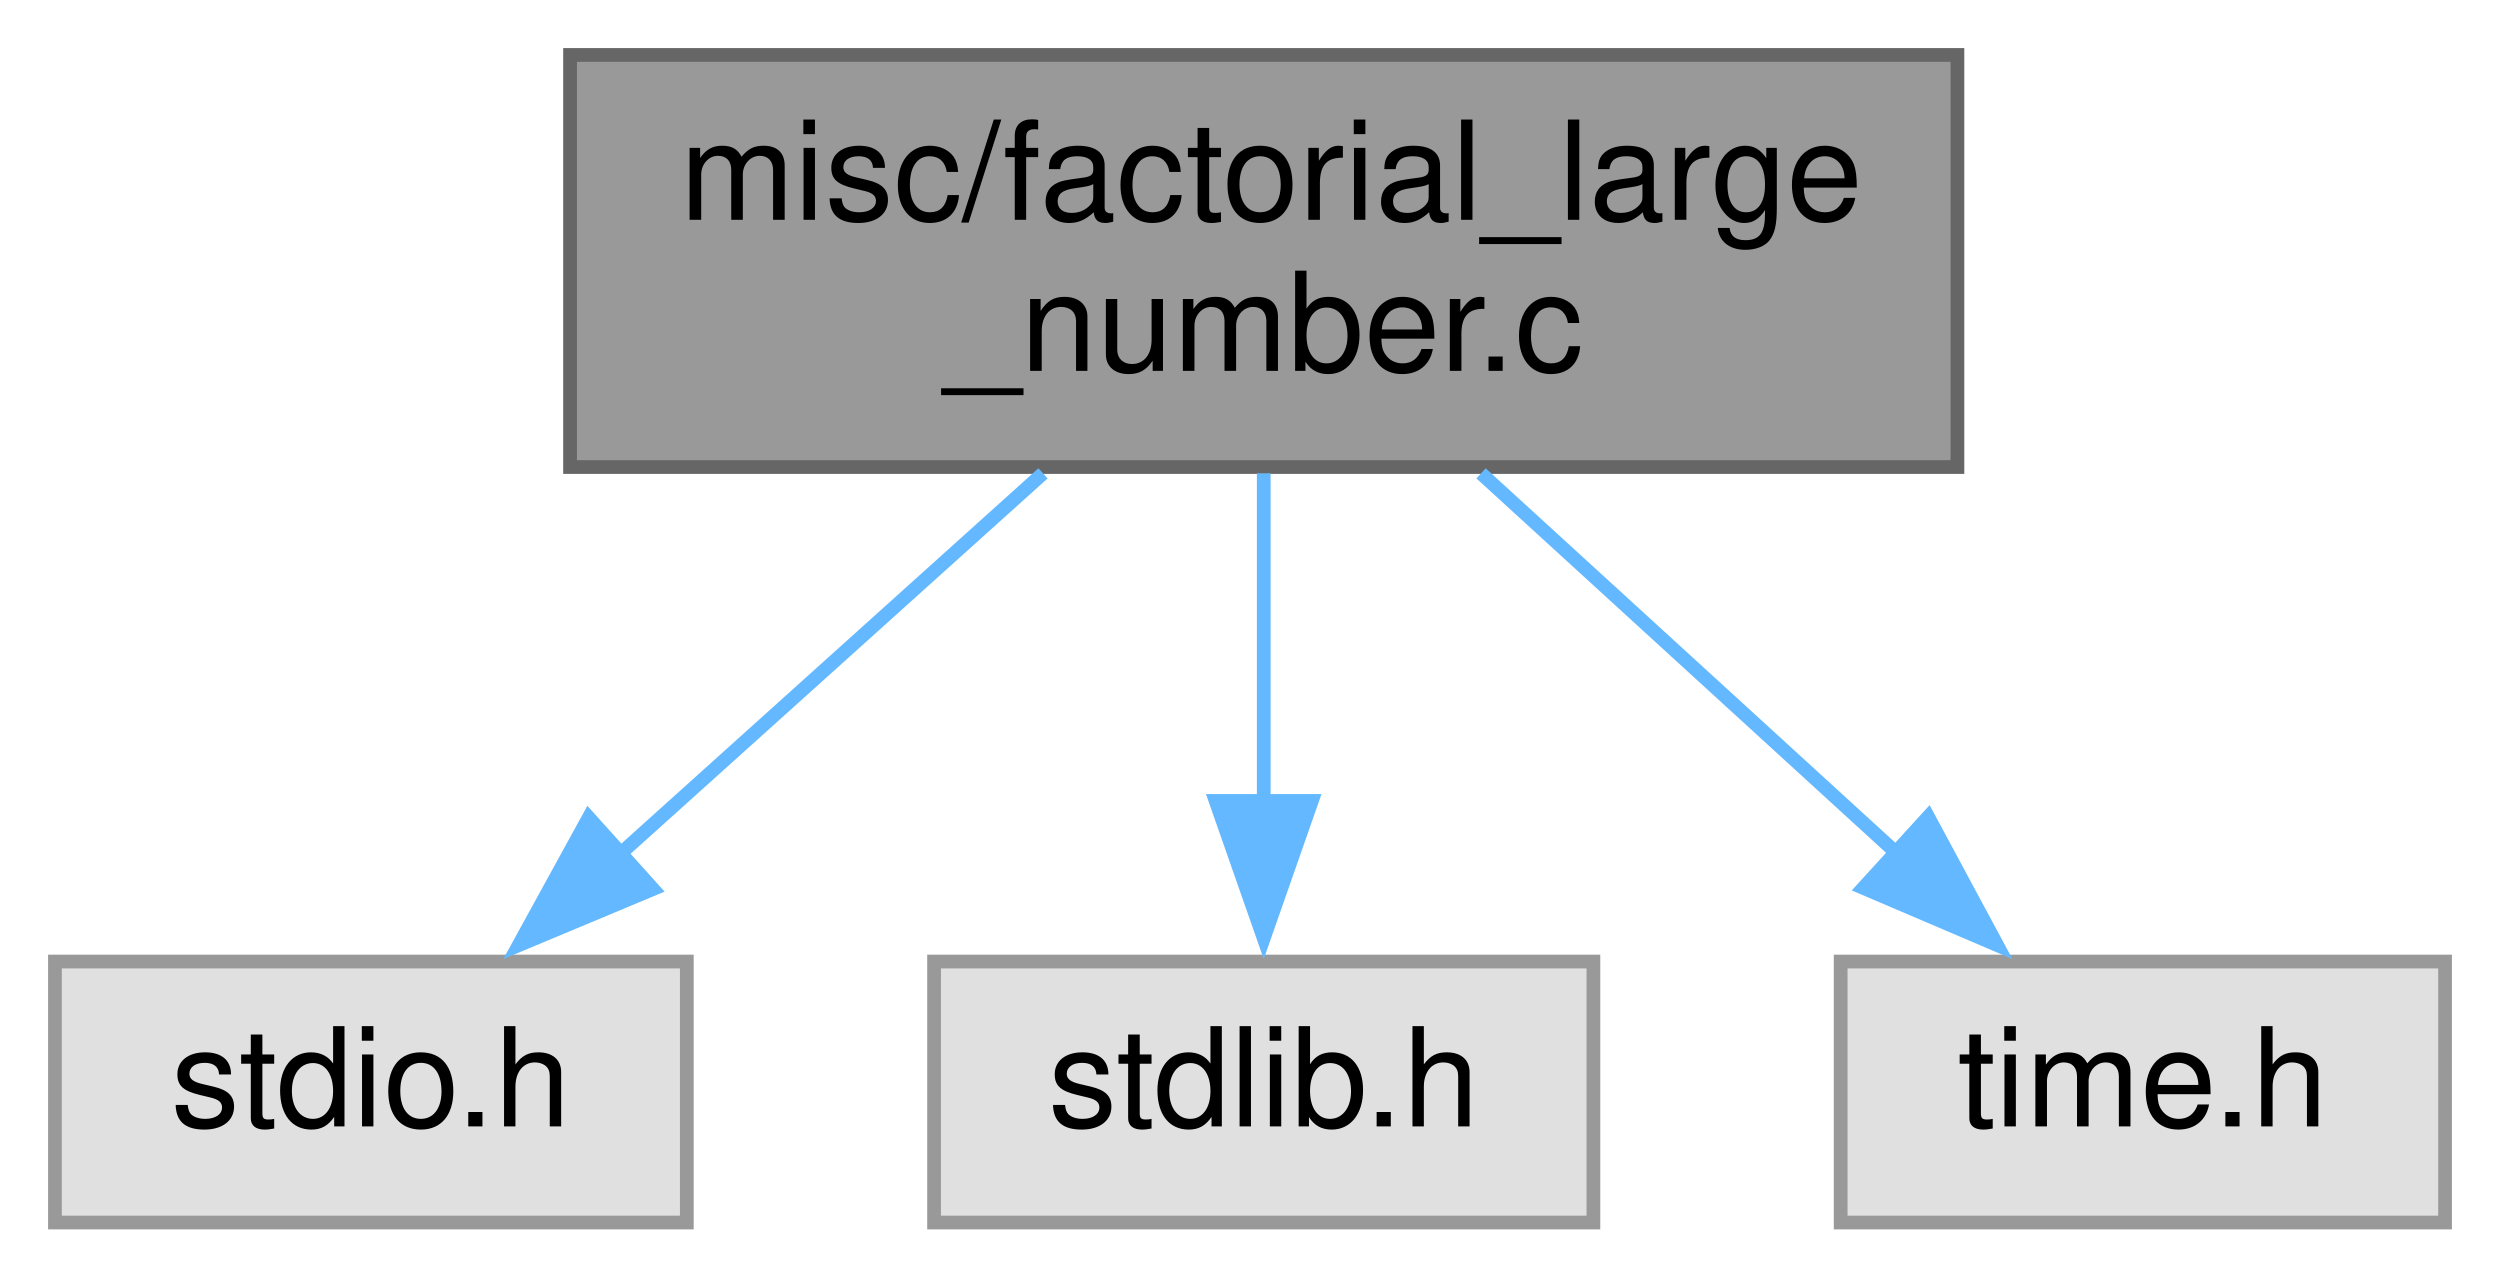
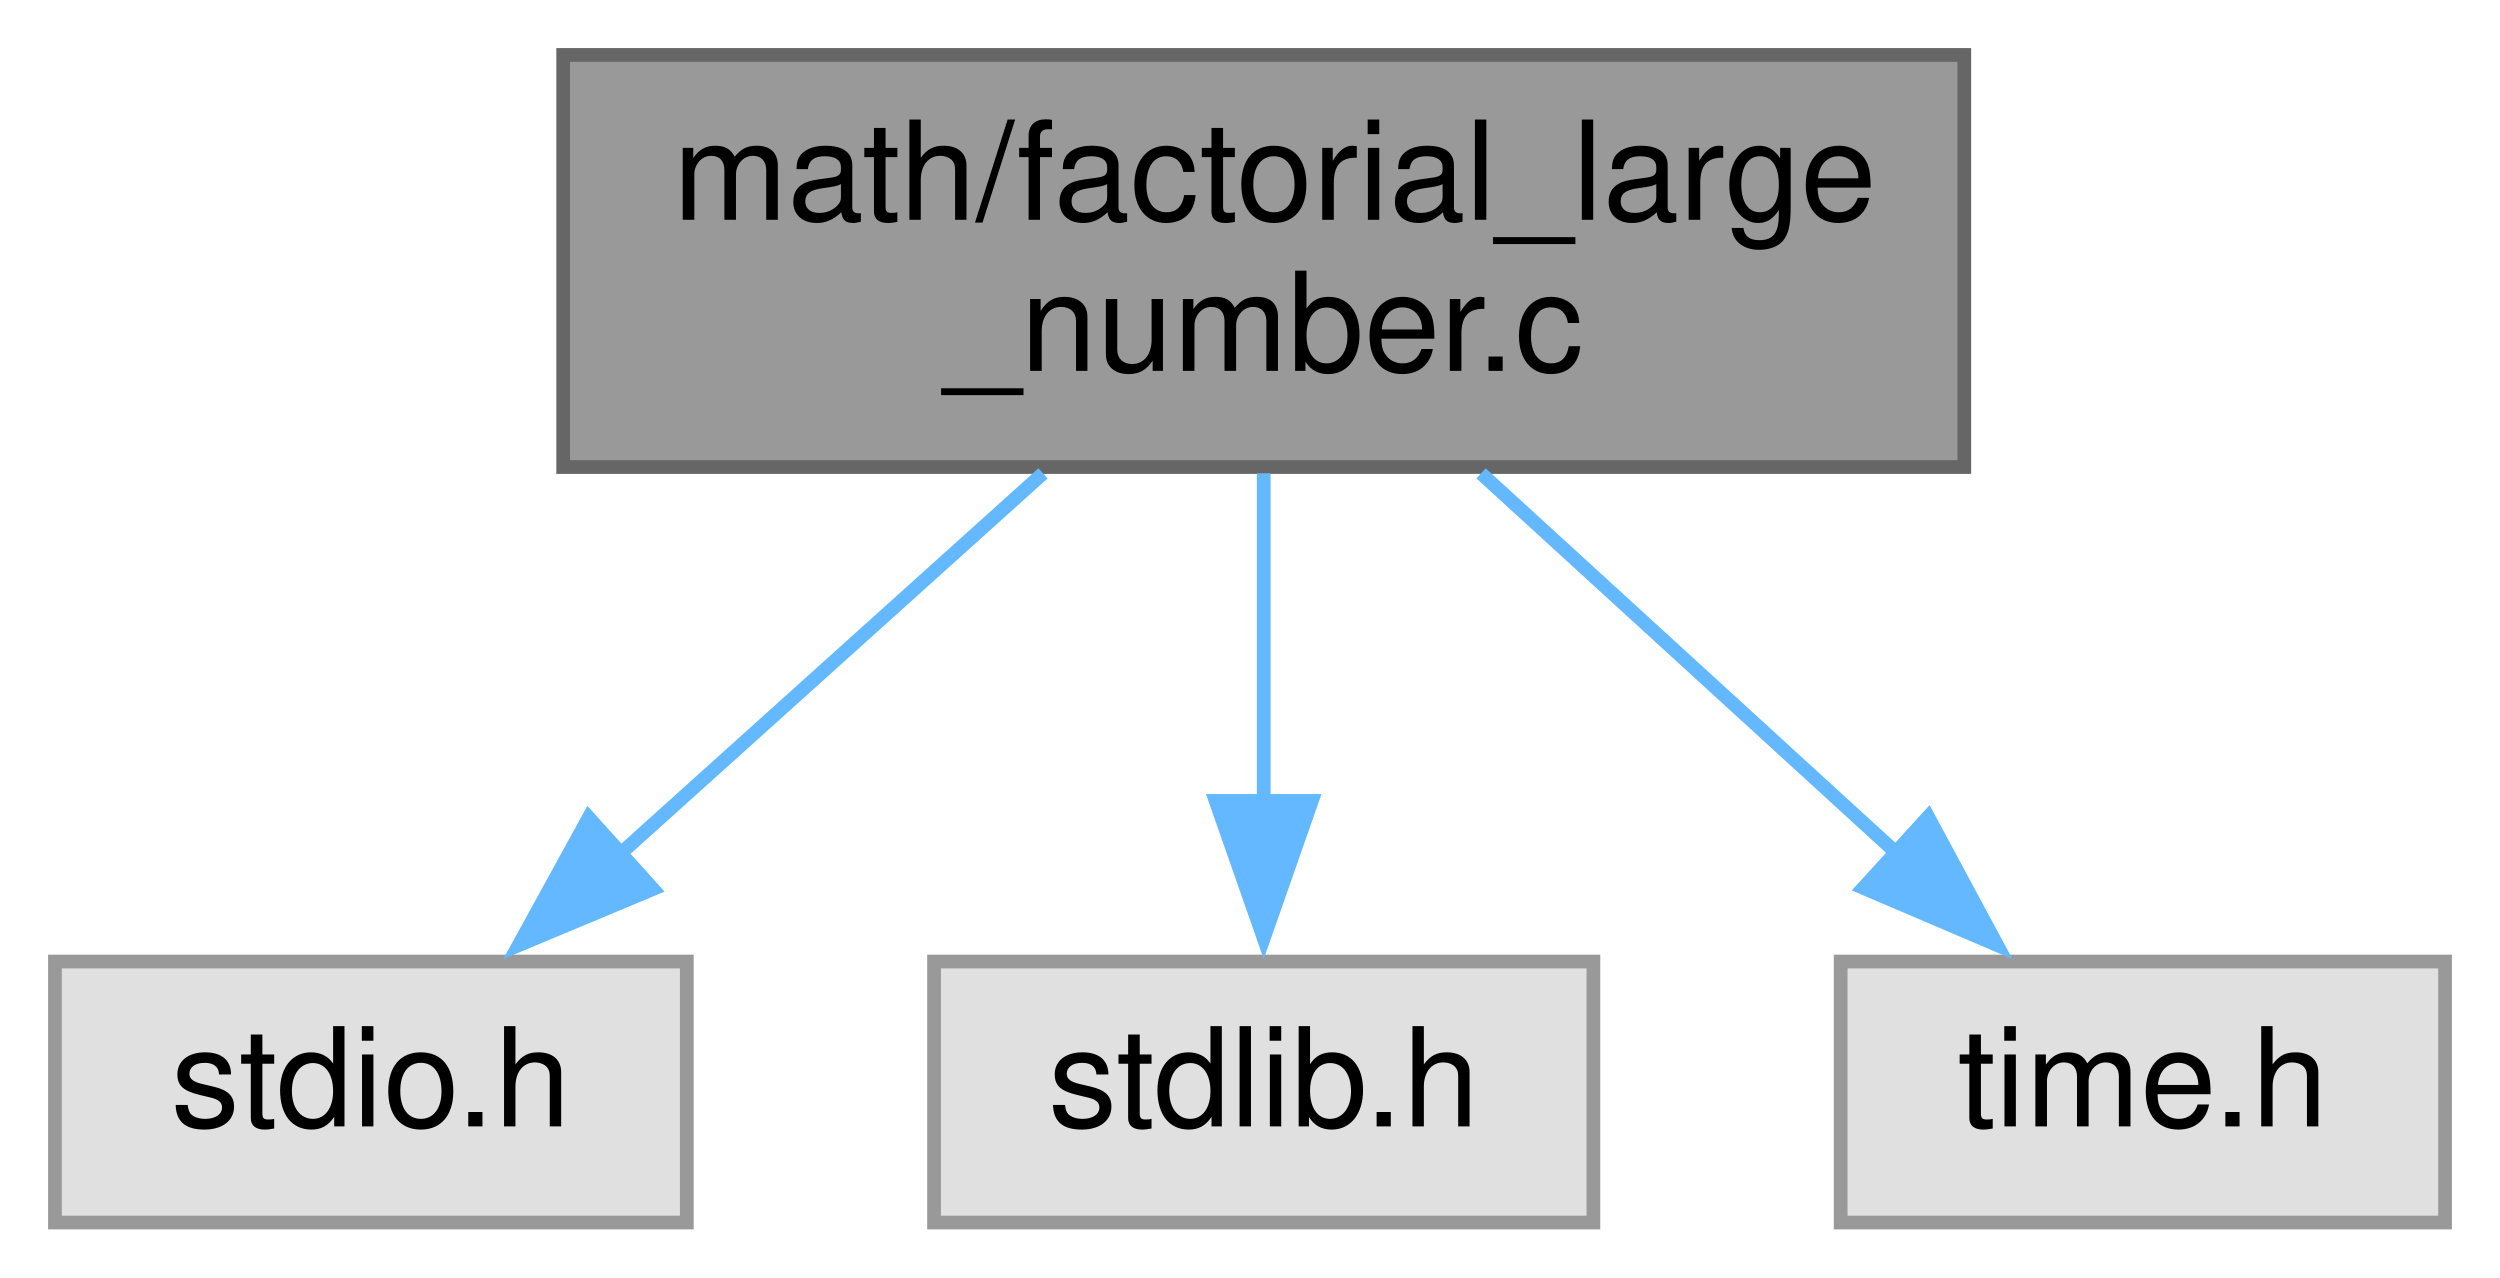
<svg xmlns="http://www.w3.org/2000/svg" xmlns:xlink="http://www.w3.org/1999/xlink" width="182pt" height="93pt" viewBox="0.00 0.00 182.00 93.00">
  <g id="graph0" class="graph" transform="scale(1 1) rotate(0) translate(4 89)">
    <g id="node1" class="node">
      <g id="a_node1">
        <a xlink:title="Compute factorial of arbitrarily large numbers by storing individual digits in a byte.">
-           <polygon fill="#999999" stroke="#666666" points="138.5,-85 37.5,-85 37.5,-55 138.5,-55 138.5,-85" />
-           <text text-anchor="start" x="45.5" y="-73" font-family="Helvetica,sans-Serif" font-size="10.00">misc/factorial_large</text>
+           <polygon fill="#999999" stroke="#666666" points="139,-85 37,-85 37,-55 139,-55 139,-85" />
+           <text text-anchor="start" x="45" y="-73" font-family="Helvetica,sans-Serif" font-size="10.00">math/factorial_large</text>
          <text text-anchor="middle" x="88" y="-62" font-family="Helvetica,sans-Serif" font-size="10.00">_number.c</text>
        </a>
      </g>
    </g>
    <g id="node2" class="node">
      <g id="a_node2">
        <a xlink:title=" ">
          <polygon fill="#e0e0e0" stroke="#999999" points="46,-19 0,-19 0,0 46,0 46,-19" />
          <text text-anchor="middle" x="23" y="-7" font-family="Helvetica,sans-Serif" font-size="10.00">stdio.h</text>
        </a>
      </g>
    </g>
    <g id="edge1" class="edge">
      <path fill="none" stroke="#63b8ff" d="M71.93,-54.54C62.59,-46.13 50.78,-35.51 41.11,-26.8" />
      <polygon fill="#63b8ff" stroke="#63b8ff" points="43.54,-24.28 33.76,-20.19 38.86,-29.48 43.54,-24.28" />
    </g>
    <g id="node3" class="node">
      <g id="a_node3">
        <a xlink:title=" ">
          <polygon fill="#e0e0e0" stroke="#999999" points="112,-19 64,-19 64,0 112,0 112,-19" />
          <text text-anchor="middle" x="88" y="-7" font-family="Helvetica,sans-Serif" font-size="10.00">stdlib.h</text>
        </a>
      </g>
    </g>
    <g id="edge2" class="edge">
      <path fill="none" stroke="#63b8ff" d="M88,-54.54C88,-47.34 88,-38.53 88,-30.68" />
      <polygon fill="#63b8ff" stroke="#63b8ff" points="91.5,-30.69 88,-20.69 84.5,-30.69 91.5,-30.69" />
    </g>
    <g id="node4" class="node">
      <g id="a_node4">
        <a xlink:title=" ">
          <polygon fill="#e0e0e0" stroke="#999999" points="174,-19 130,-19 130,0 174,0 174,-19" />
          <text text-anchor="middle" x="152" y="-7" font-family="Helvetica,sans-Serif" font-size="10.00">time.h</text>
        </a>
      </g>
    </g>
    <g id="edge3" class="edge">
      <path fill="none" stroke="#63b8ff" d="M103.82,-54.54C113.02,-46.13 124.64,-35.51 134.17,-26.8" />
      <polygon fill="#63b8ff" stroke="#63b8ff" points="136.37,-29.53 141.39,-20.2 131.65,-24.36 136.37,-29.53" />
    </g>
  </g>
</svg>
